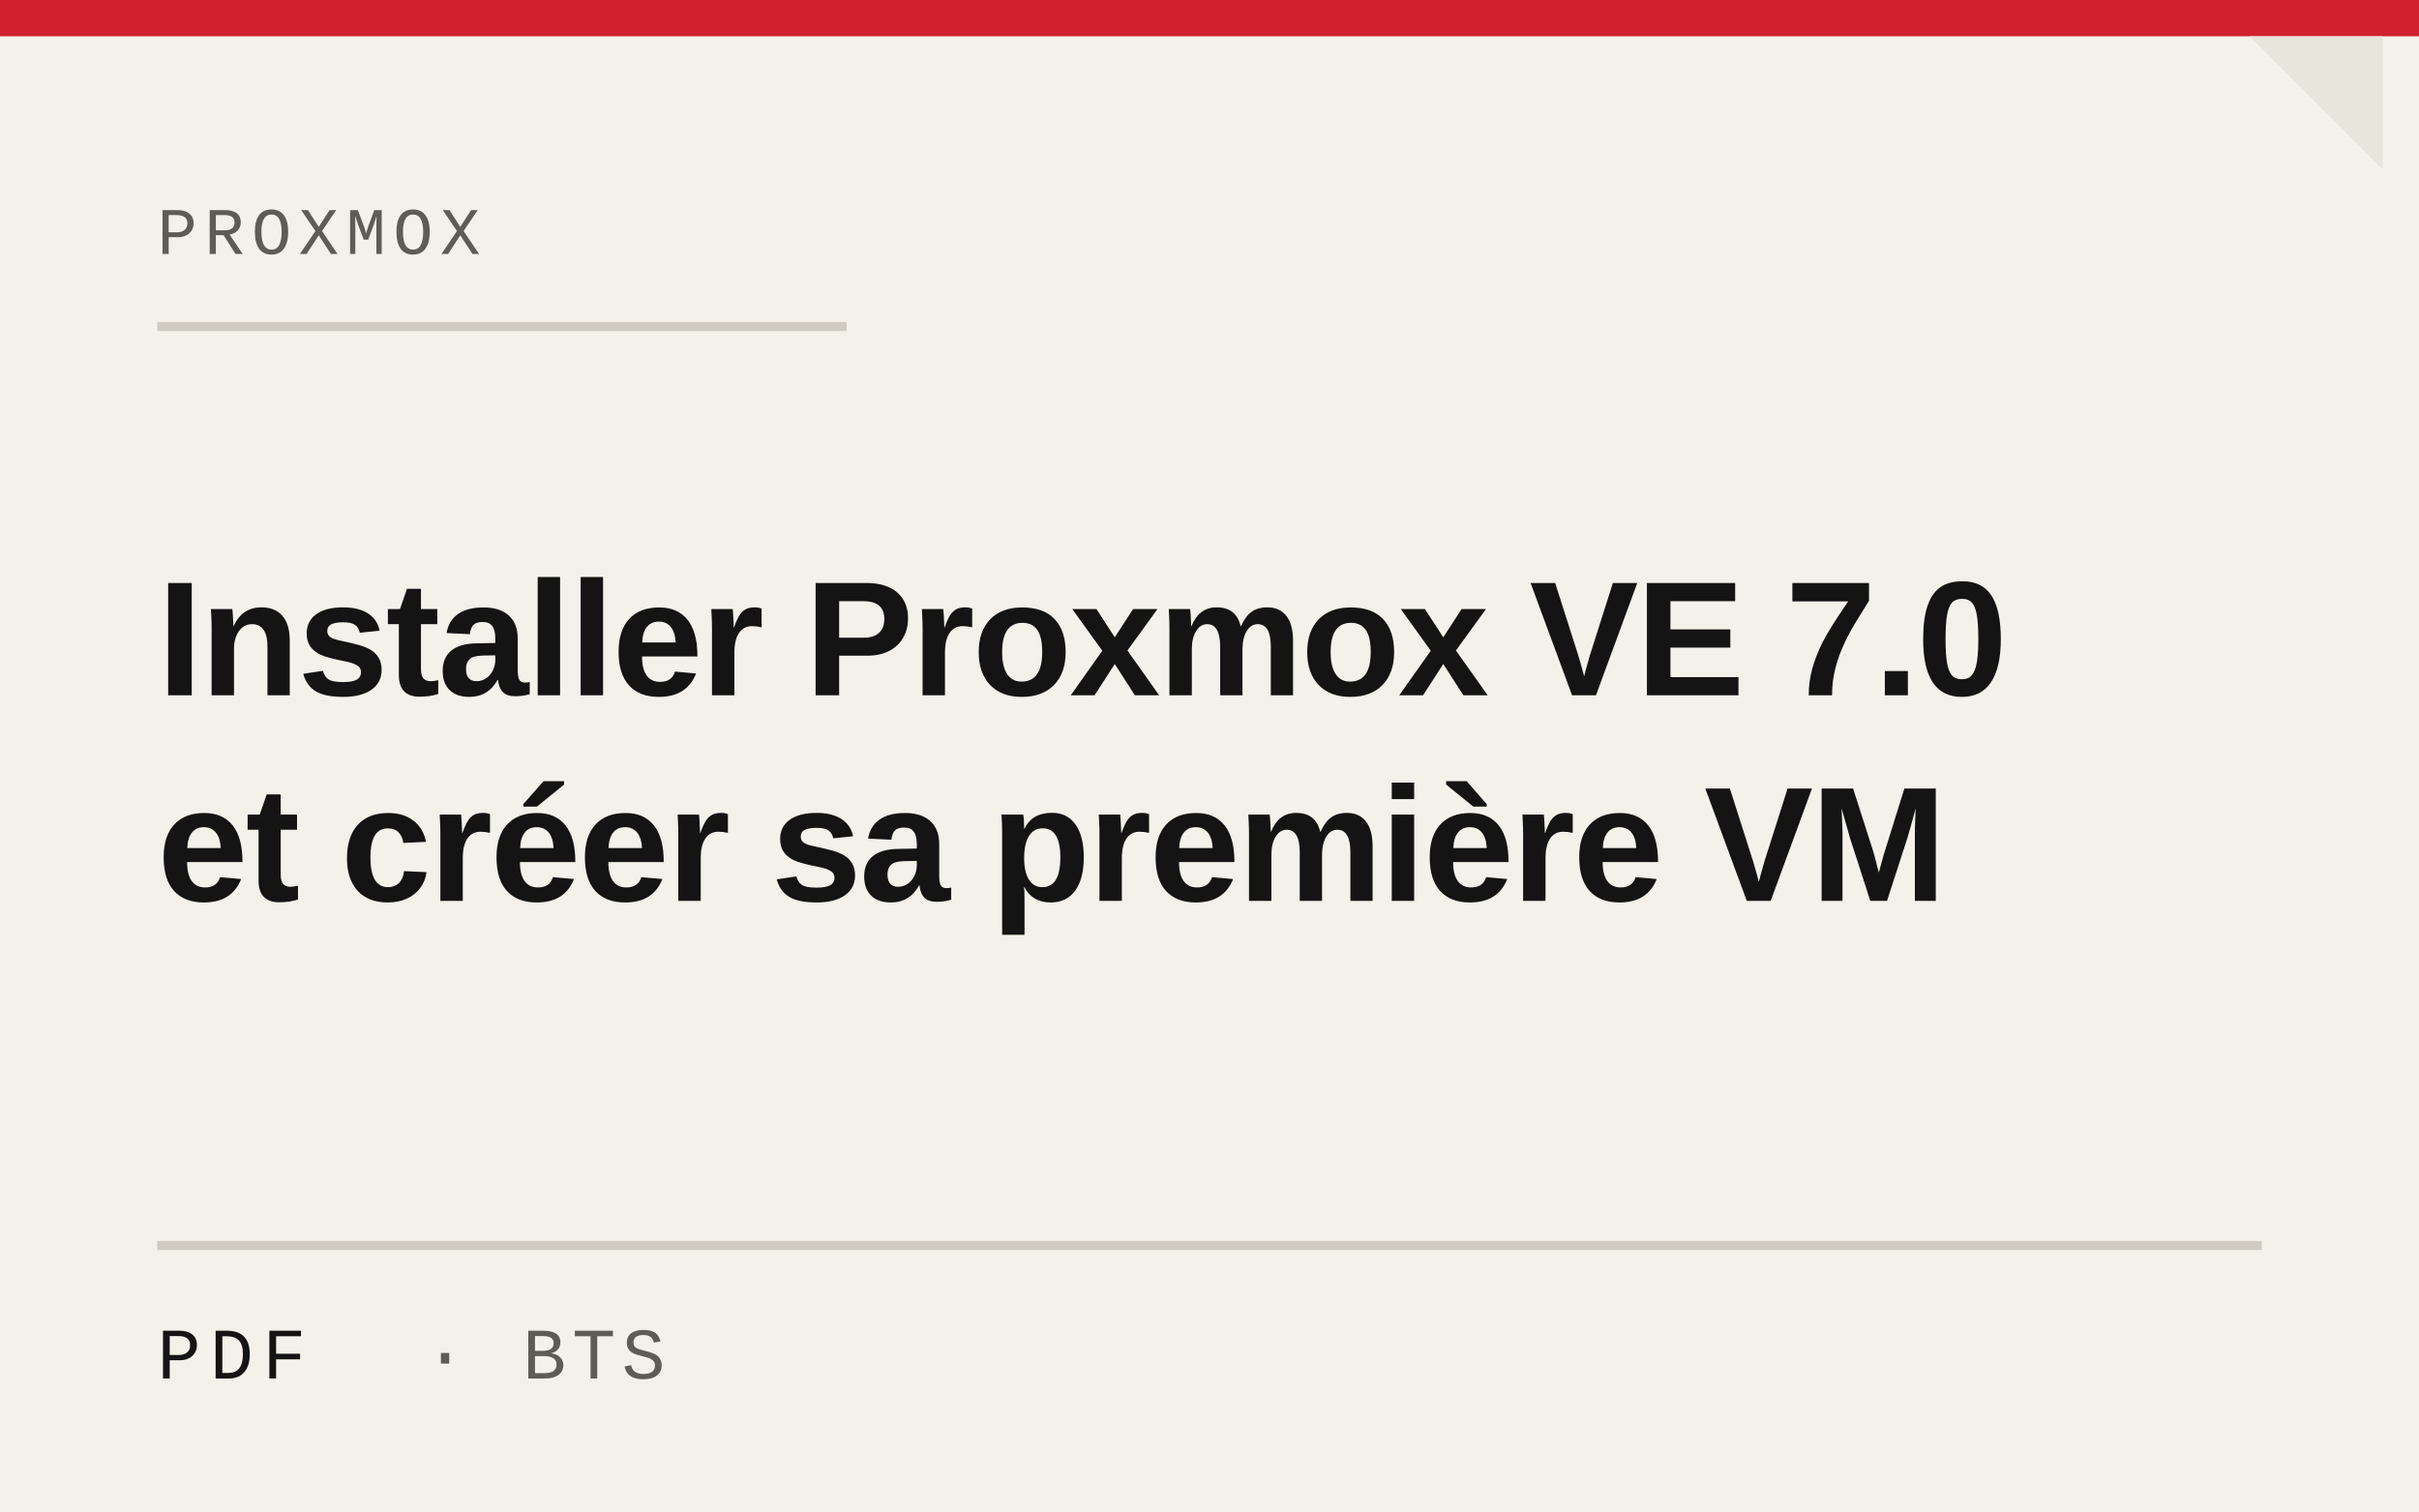
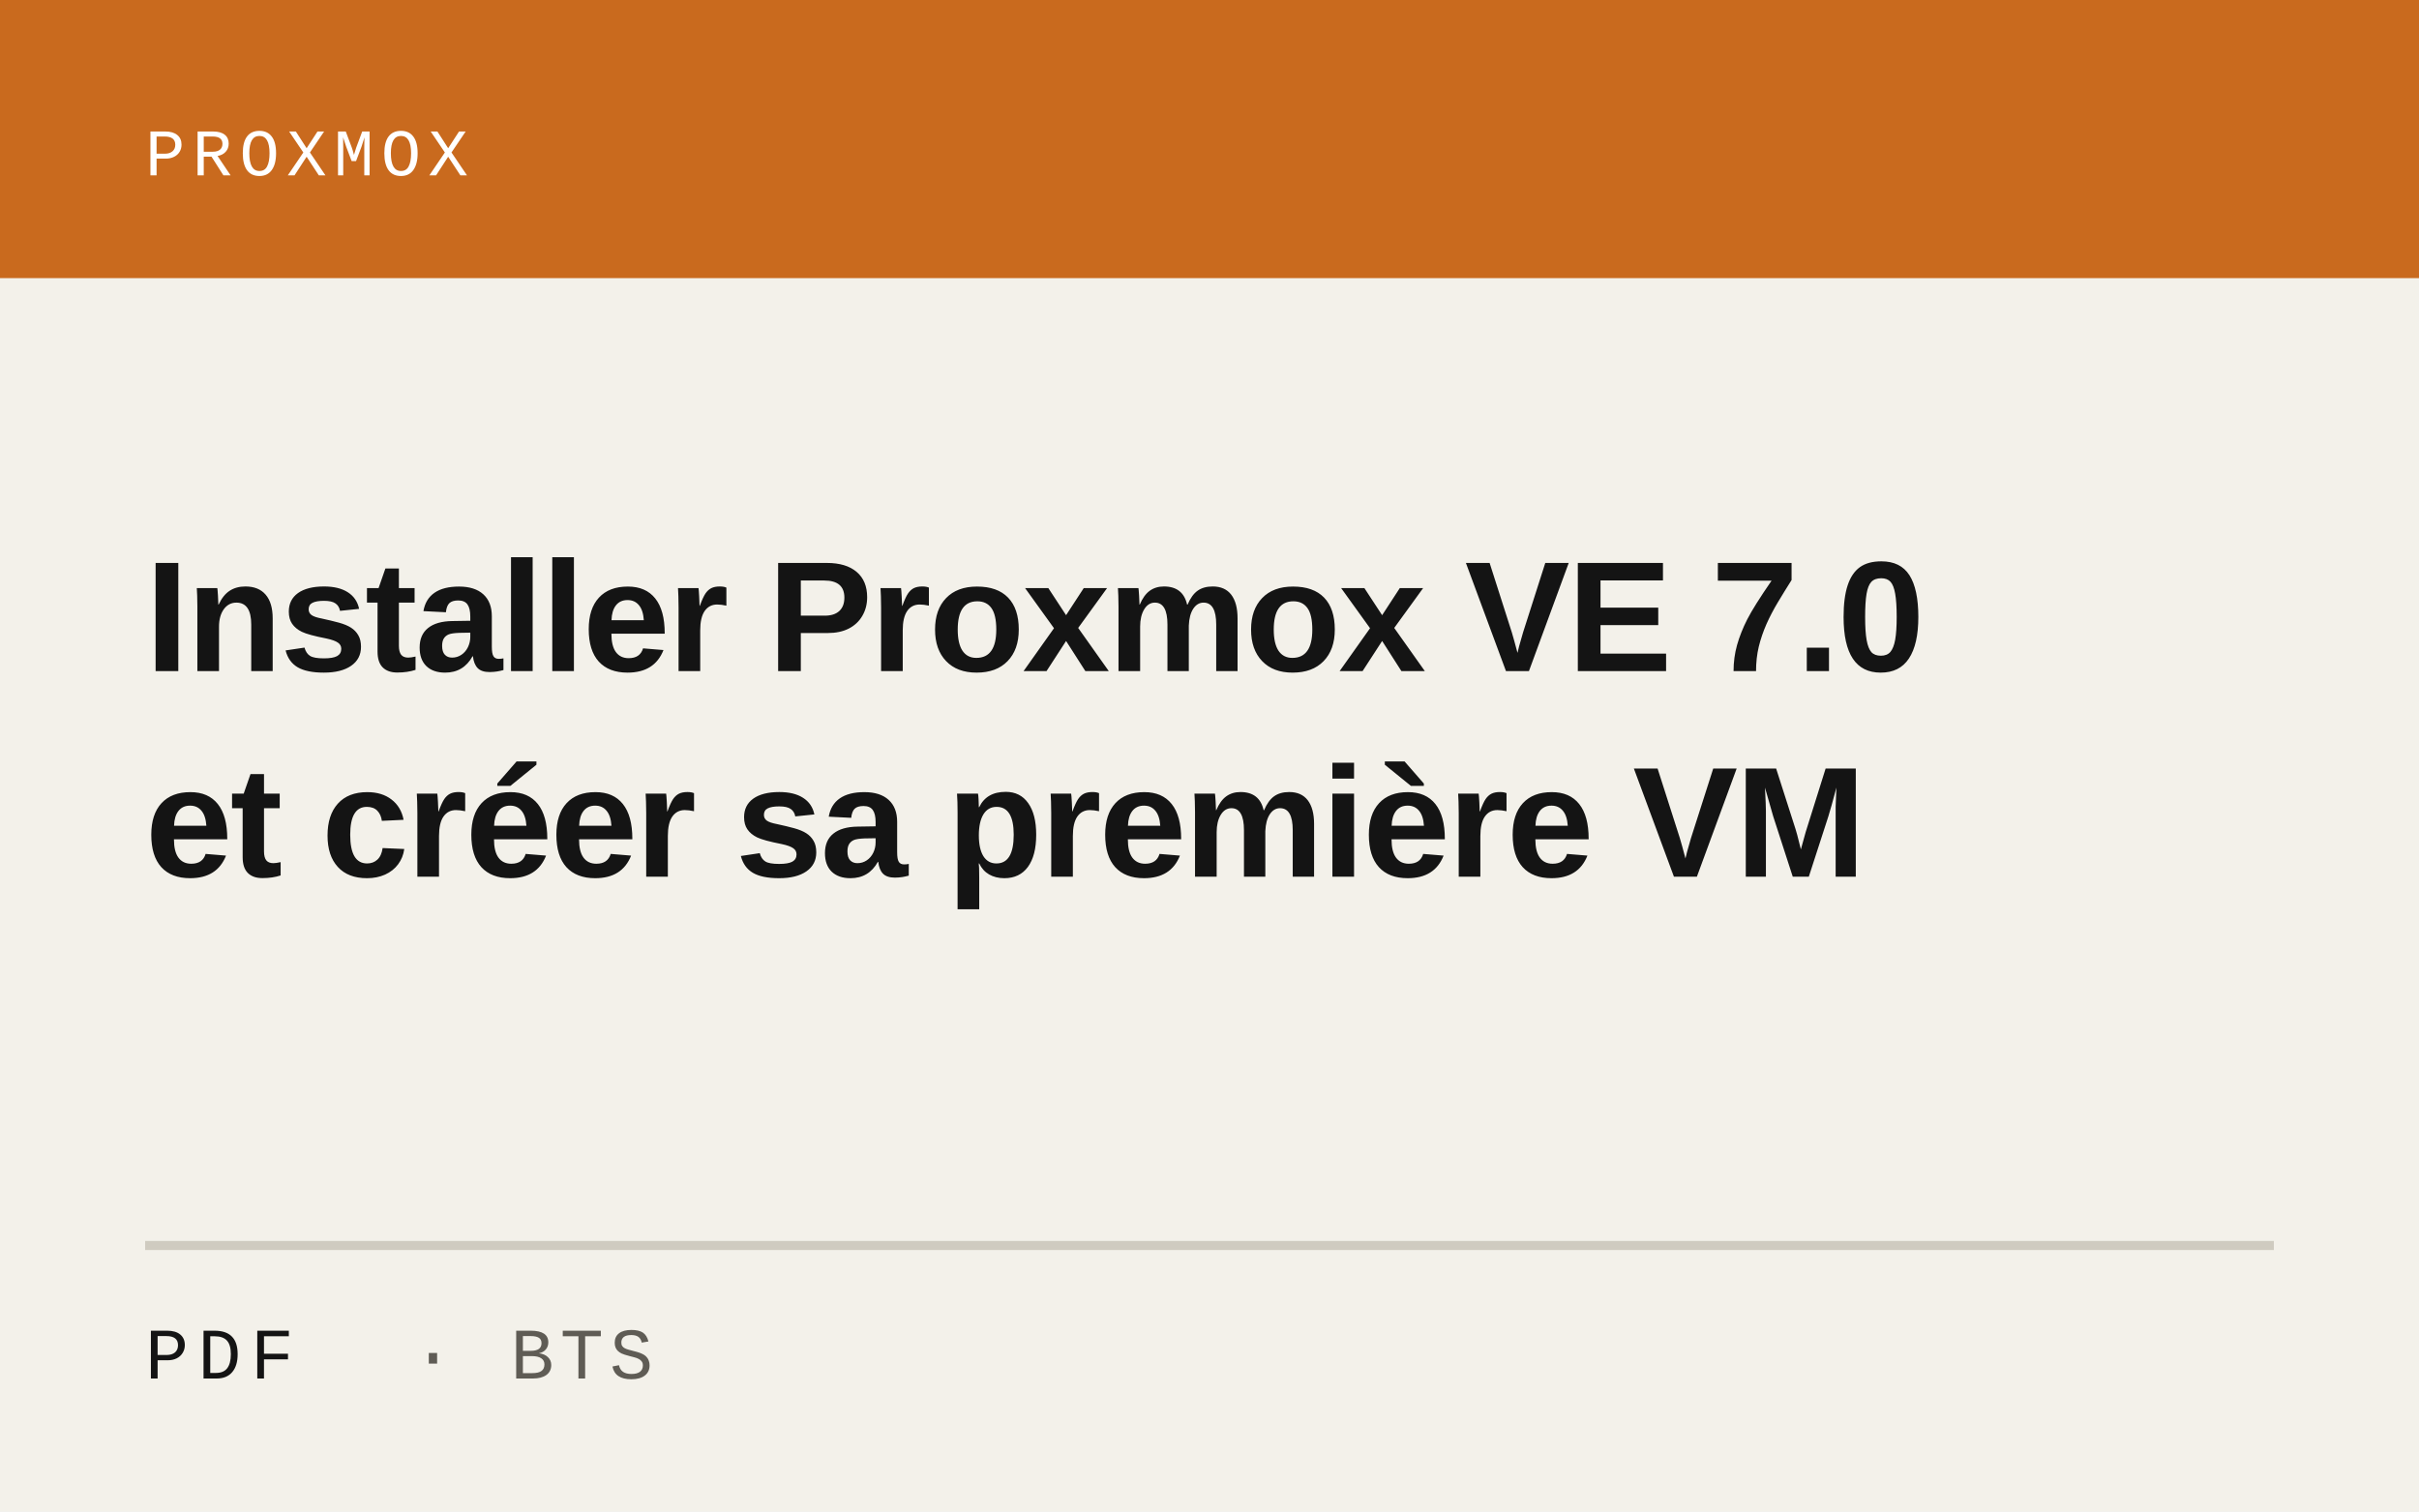
<svg xmlns="http://www.w3.org/2000/svg" viewBox="0 0 400 250" font-family="'Arial Narrow',Arial,sans-serif">
  <style>.ink{fill:#141414}.muted{fill:#5f5c55}.h{font-weight:700;font-stretch:condensed}.tt{font-family:'Courier New',monospace}</style>
  <rect width="400" height="250" fill="#f3f1ea" />
-   <rect width="400" height="6" fill="#d1202f" />
-   <path d="M372 6 H394 V28 Z" fill="#e7e4db" />
-   <text x="26" y="42" class="tt muted" font-size="11" letter-spacing="1.2">PROXMOX</text>
-   <line x1="26" y1="54" x2="140" y2="54" stroke="#cfcbc0" stroke-width="1.5" />
-   <text x="26" y="115" class="h ink" font-size="27" letter-spacing="-.4">Installer Proxmox VE 7.0</text>
-   <text x="26" y="149" class="h ink" font-size="27" letter-spacing="-.4">et créer sa première VM</text>
-   <line x1="26" y1="206" x2="374" y2="206" stroke="#cfcbc0" stroke-width="1.5" />
-   <text x="26" y="228" class="tt ink" font-size="12" letter-spacing="1.5">PDF</text>
-   <text x="70" y="228" class="tt muted" font-size="12" letter-spacing="1">· BTS</text>
+   <rect width="400" height="46" fill="#c96a1e" />
+   <text x="24" y="29" class="tt" font-size="11" letter-spacing="1.2" fill="#ffffff">PROXMOX</text>
+   <text x="24" y="111" class="h ink" font-size="26" letter-spacing="-.4">Installer Proxmox VE 7.0</text>
+   <text x="24" y="145" class="h ink" font-size="26" letter-spacing="-.4">et créer sa première VM</text>
+   <line x1="24" y1="206" x2="376" y2="206" stroke="#cfcbc0" stroke-width="1.5" />
+   <text x="24" y="228" class="tt ink" font-size="12" letter-spacing="1.5">PDF</text>
+   <text x="68" y="228" class="tt muted" font-size="12" letter-spacing="1">· BTS</text>
</svg>
